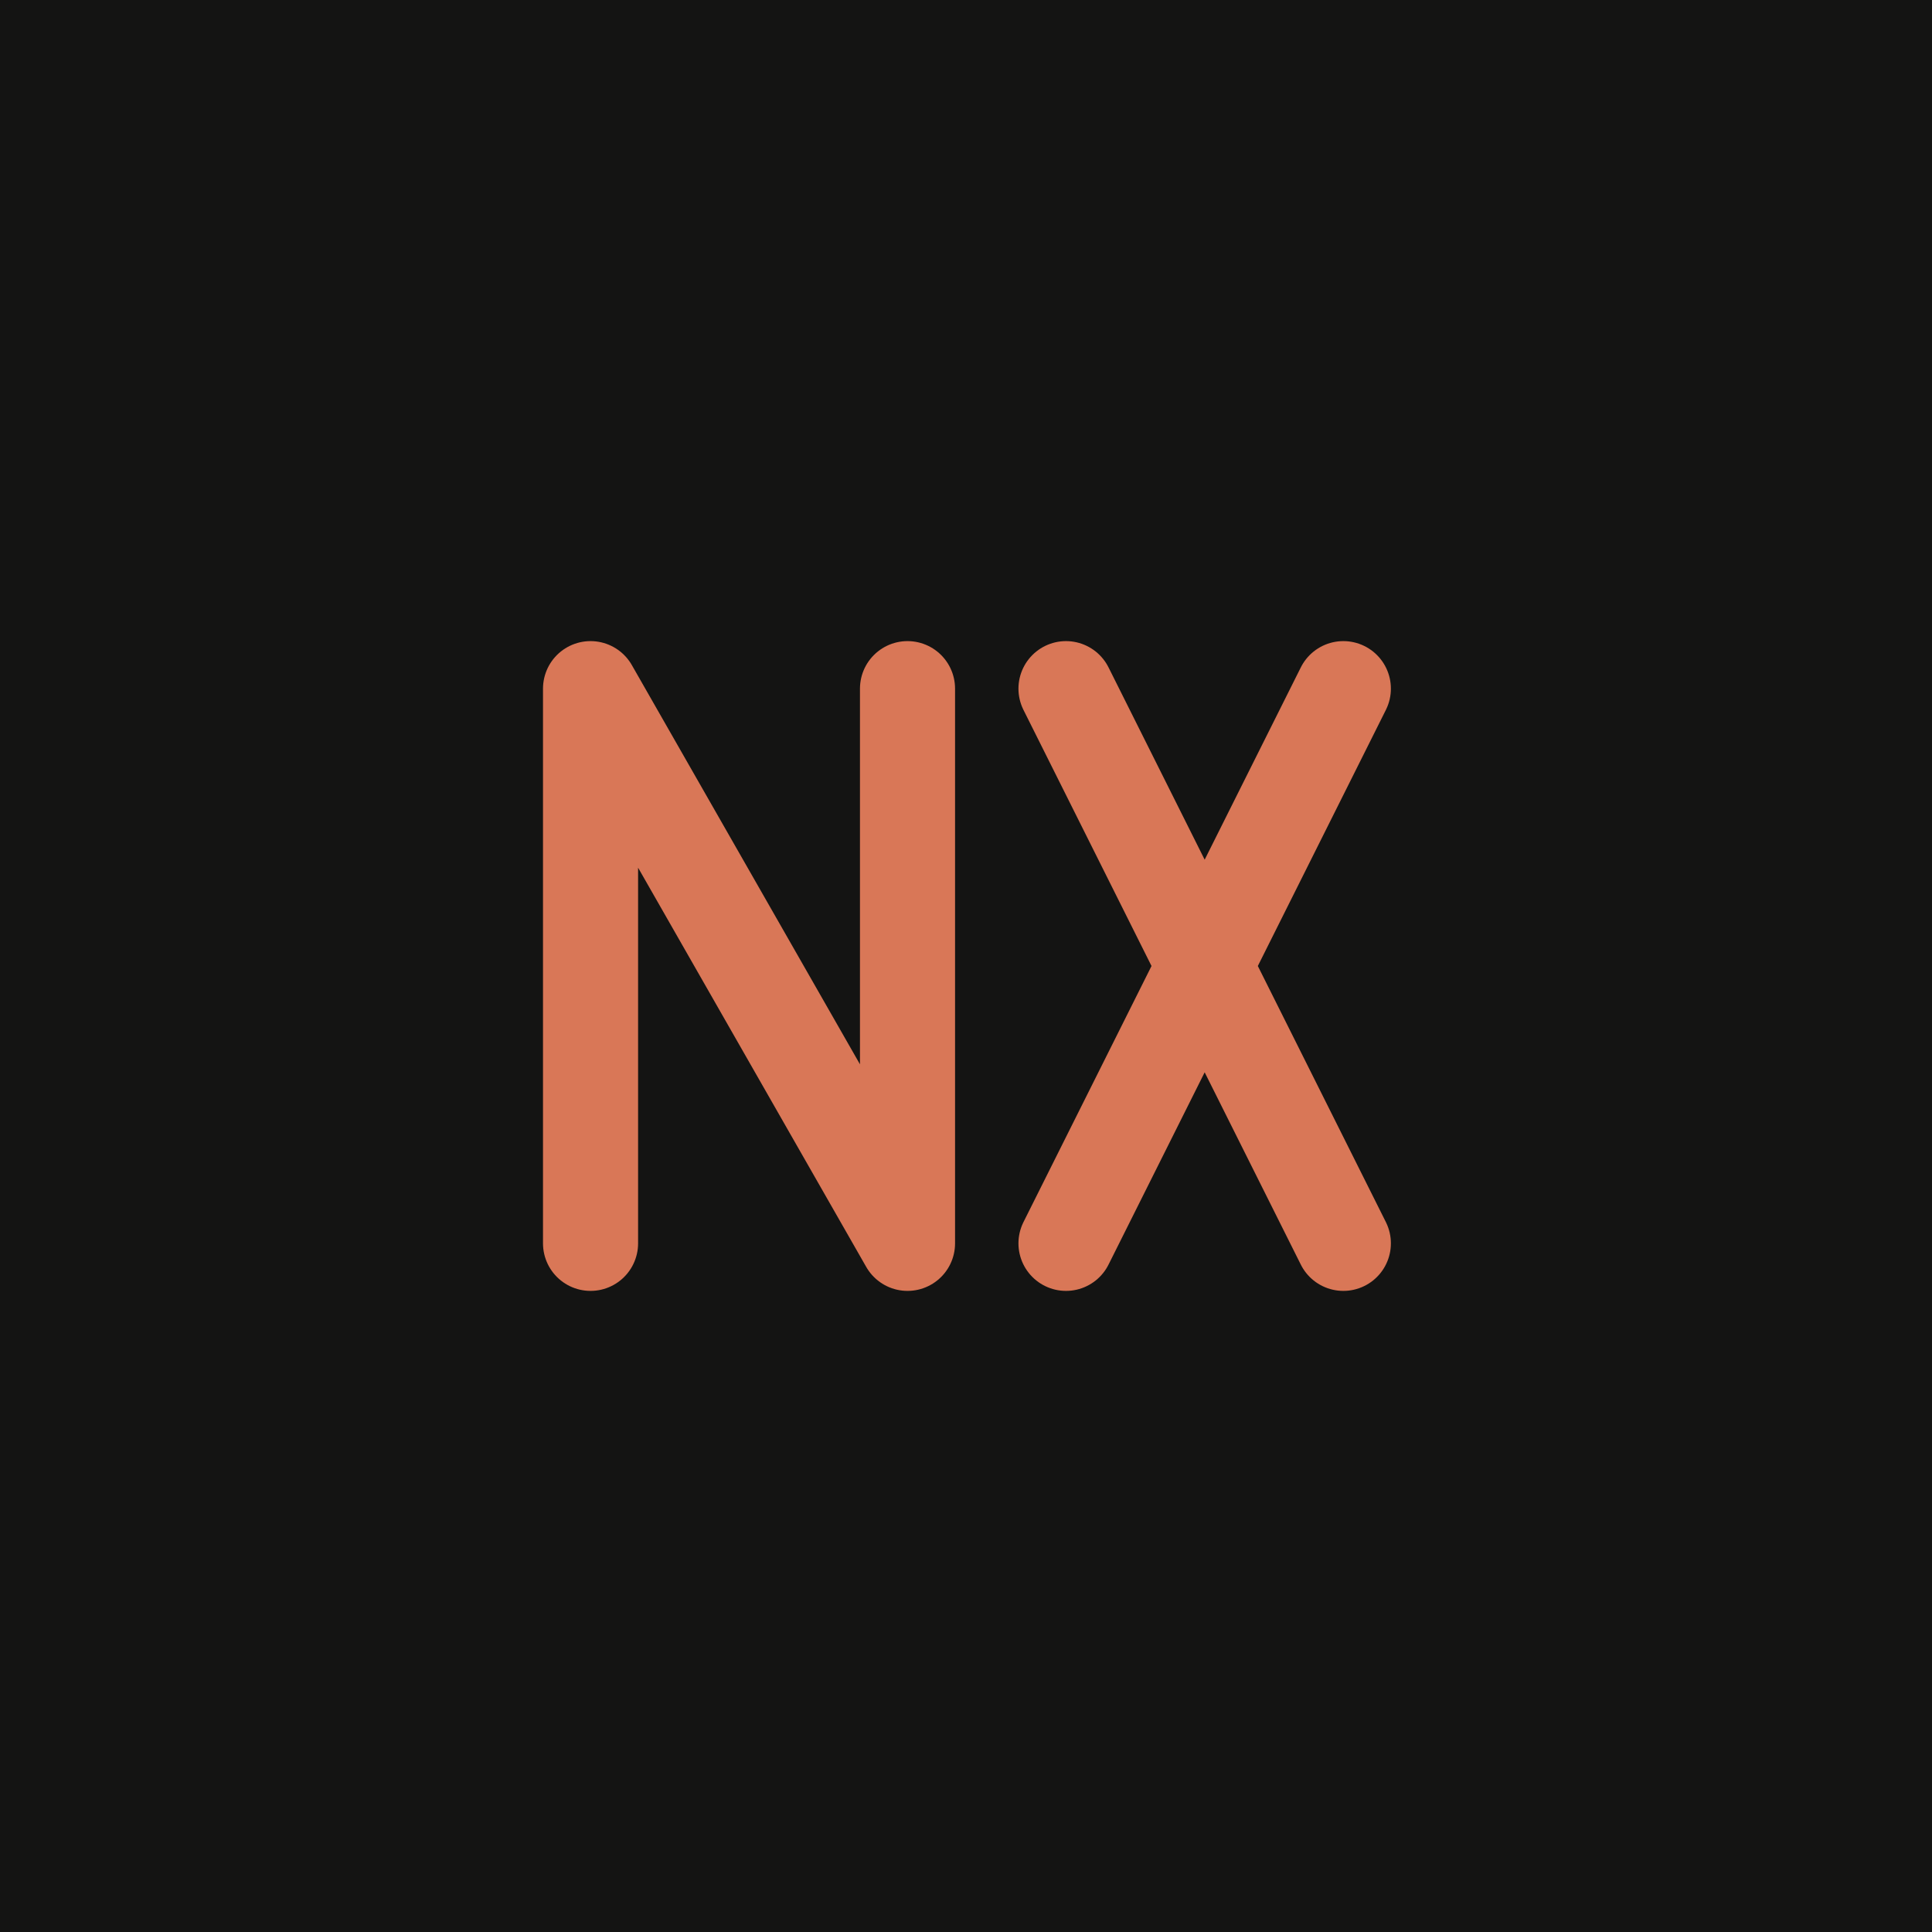
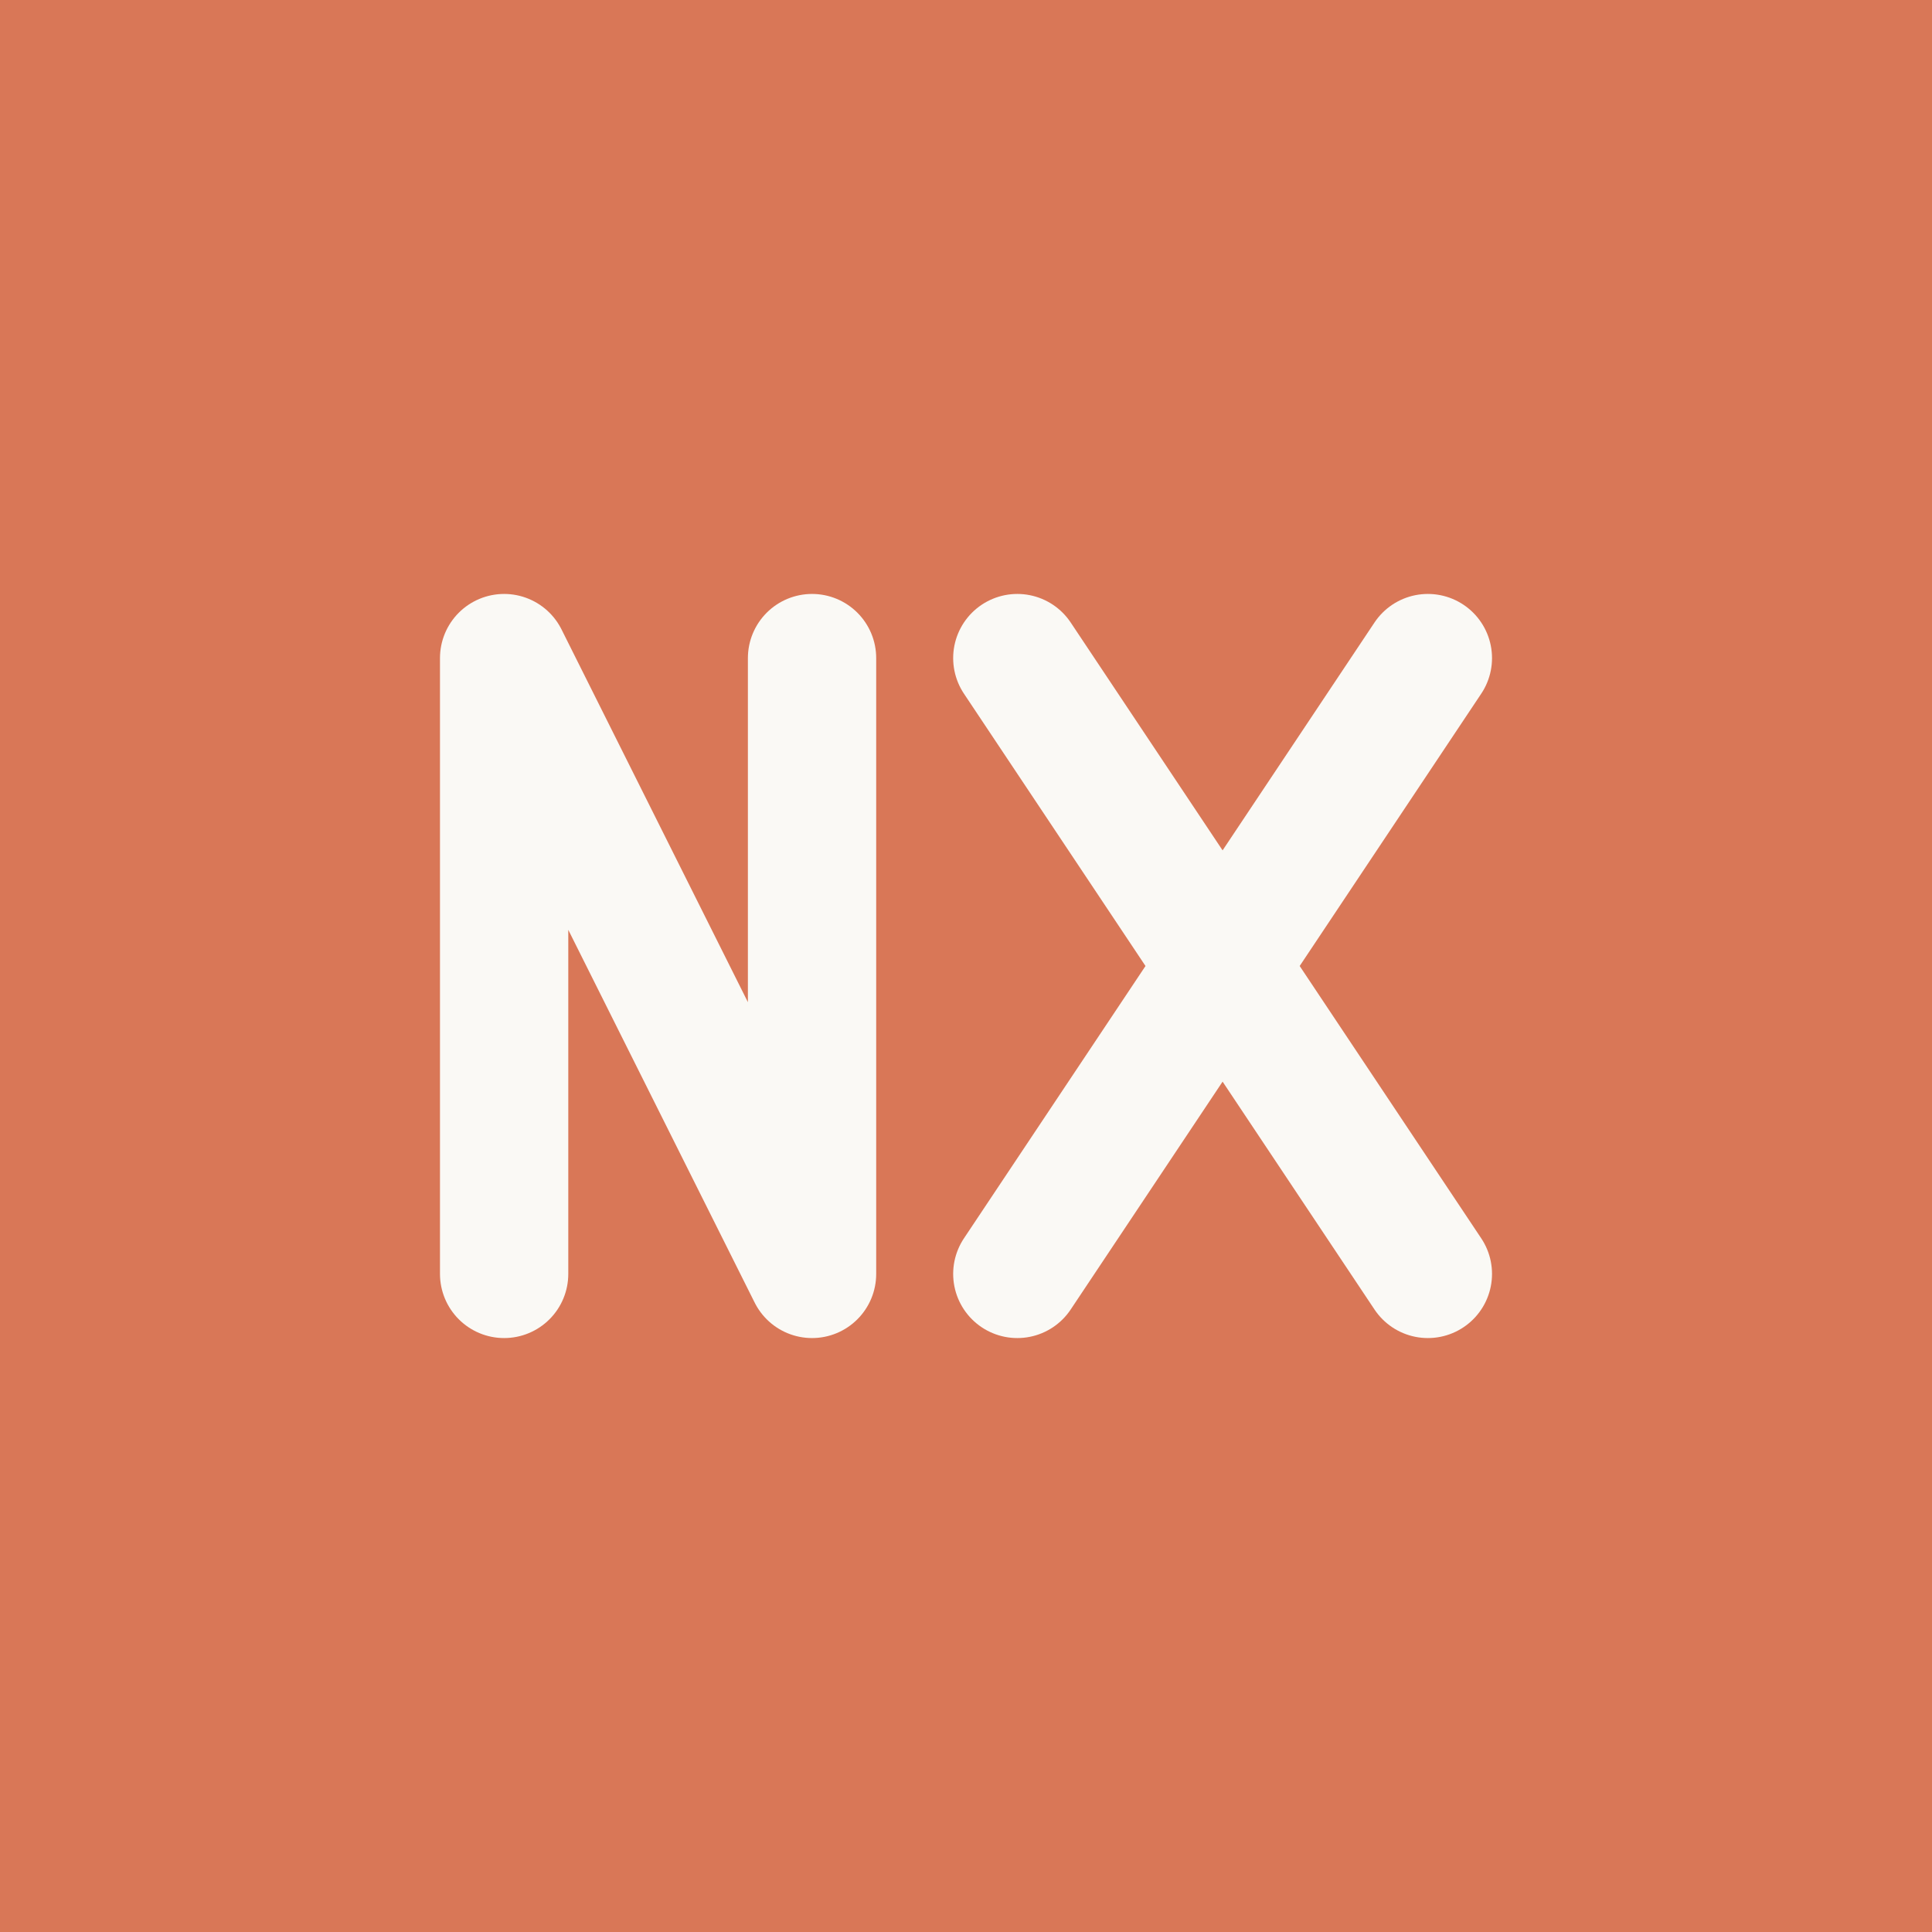
- <svg xmlns="http://www.w3.org/2000/svg" viewBox="0 0 512 512">
-   <rect width="512" height="512" fill="#141413" />
-   <g transform="translate(125 130) scale(10.5)" fill="none" stroke="#d97757" stroke-width="2.4" stroke-linecap="round" stroke-linejoin="round">
-     <path d="M3 19V5l8 14V5M15 5l7 14M22 5l-7 14" />
+ <svg xmlns="http://www.w3.org/2000/svg" viewBox="0 0 64 64">
+   <rect width="64" height="64" fill="#d97757" />
+   <g transform="translate(32 32) scale(0.85) translate(-32 -32)" fill="none" stroke="#faf9f5" stroke-width="5" stroke-linecap="round" stroke-linejoin="round">
+     <path d="M14 44V20l12 24V20M34 20l16 24M50 20L34 44" />
  </g>
</svg>
